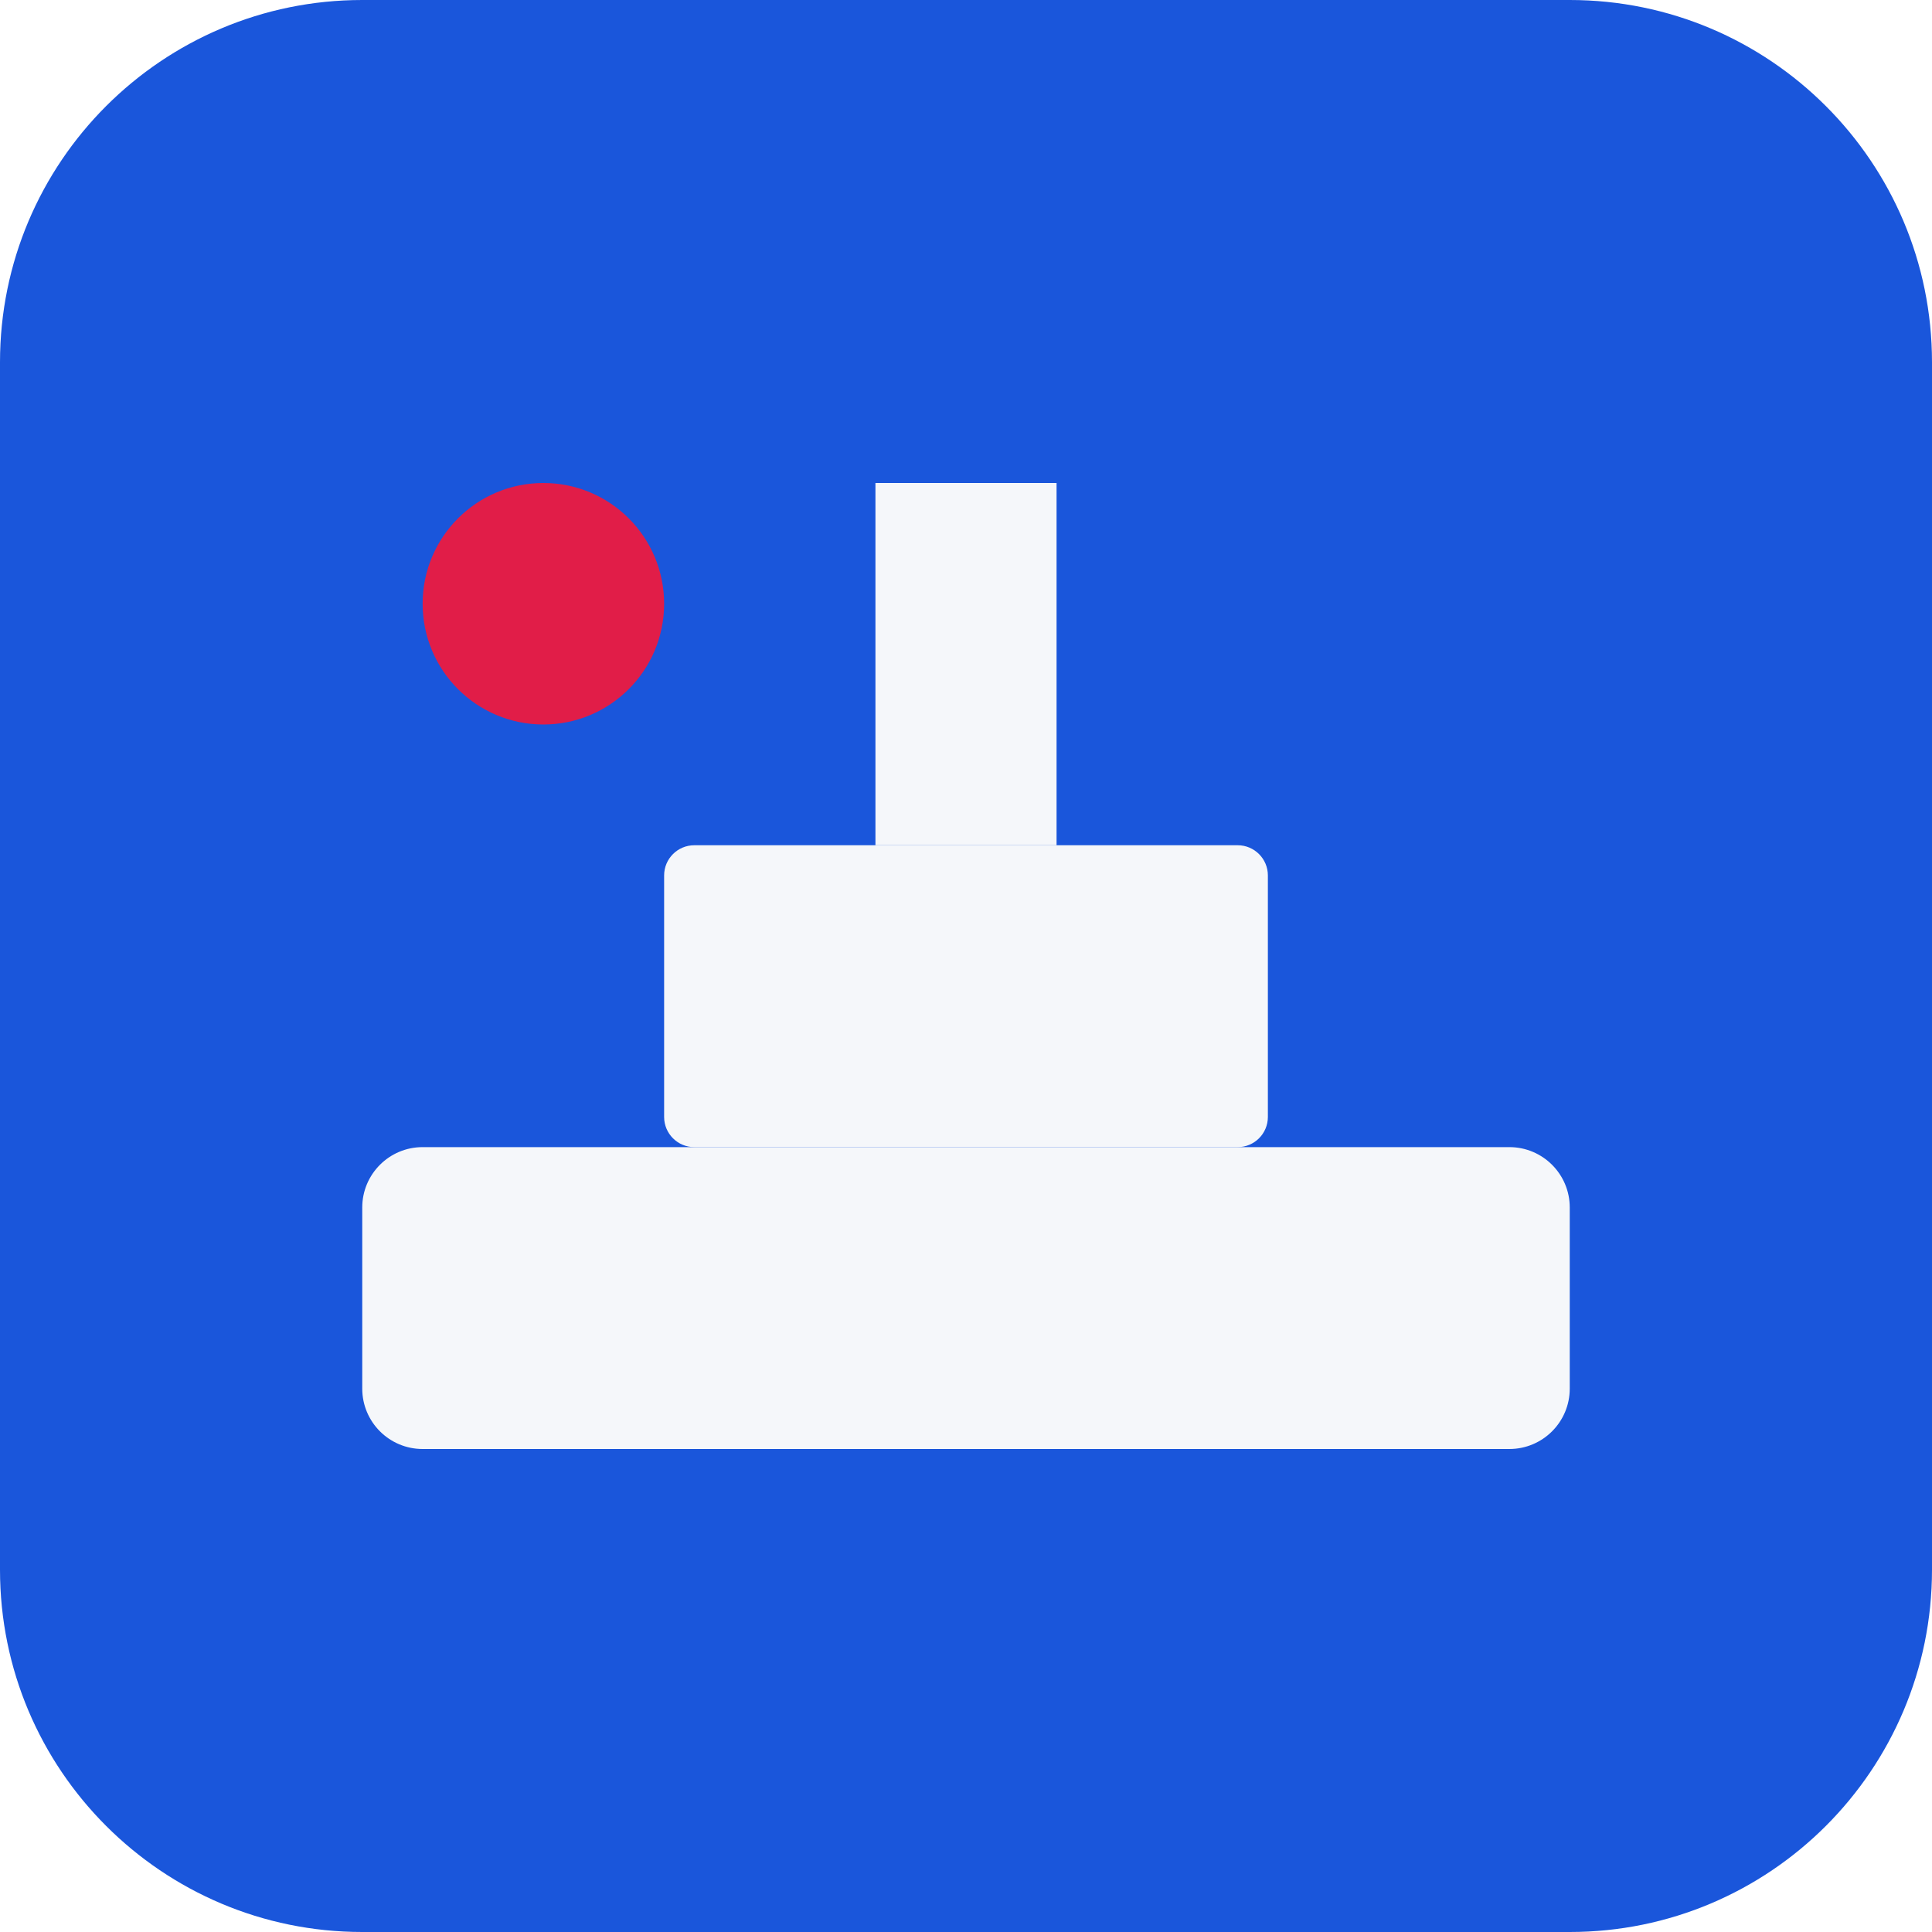
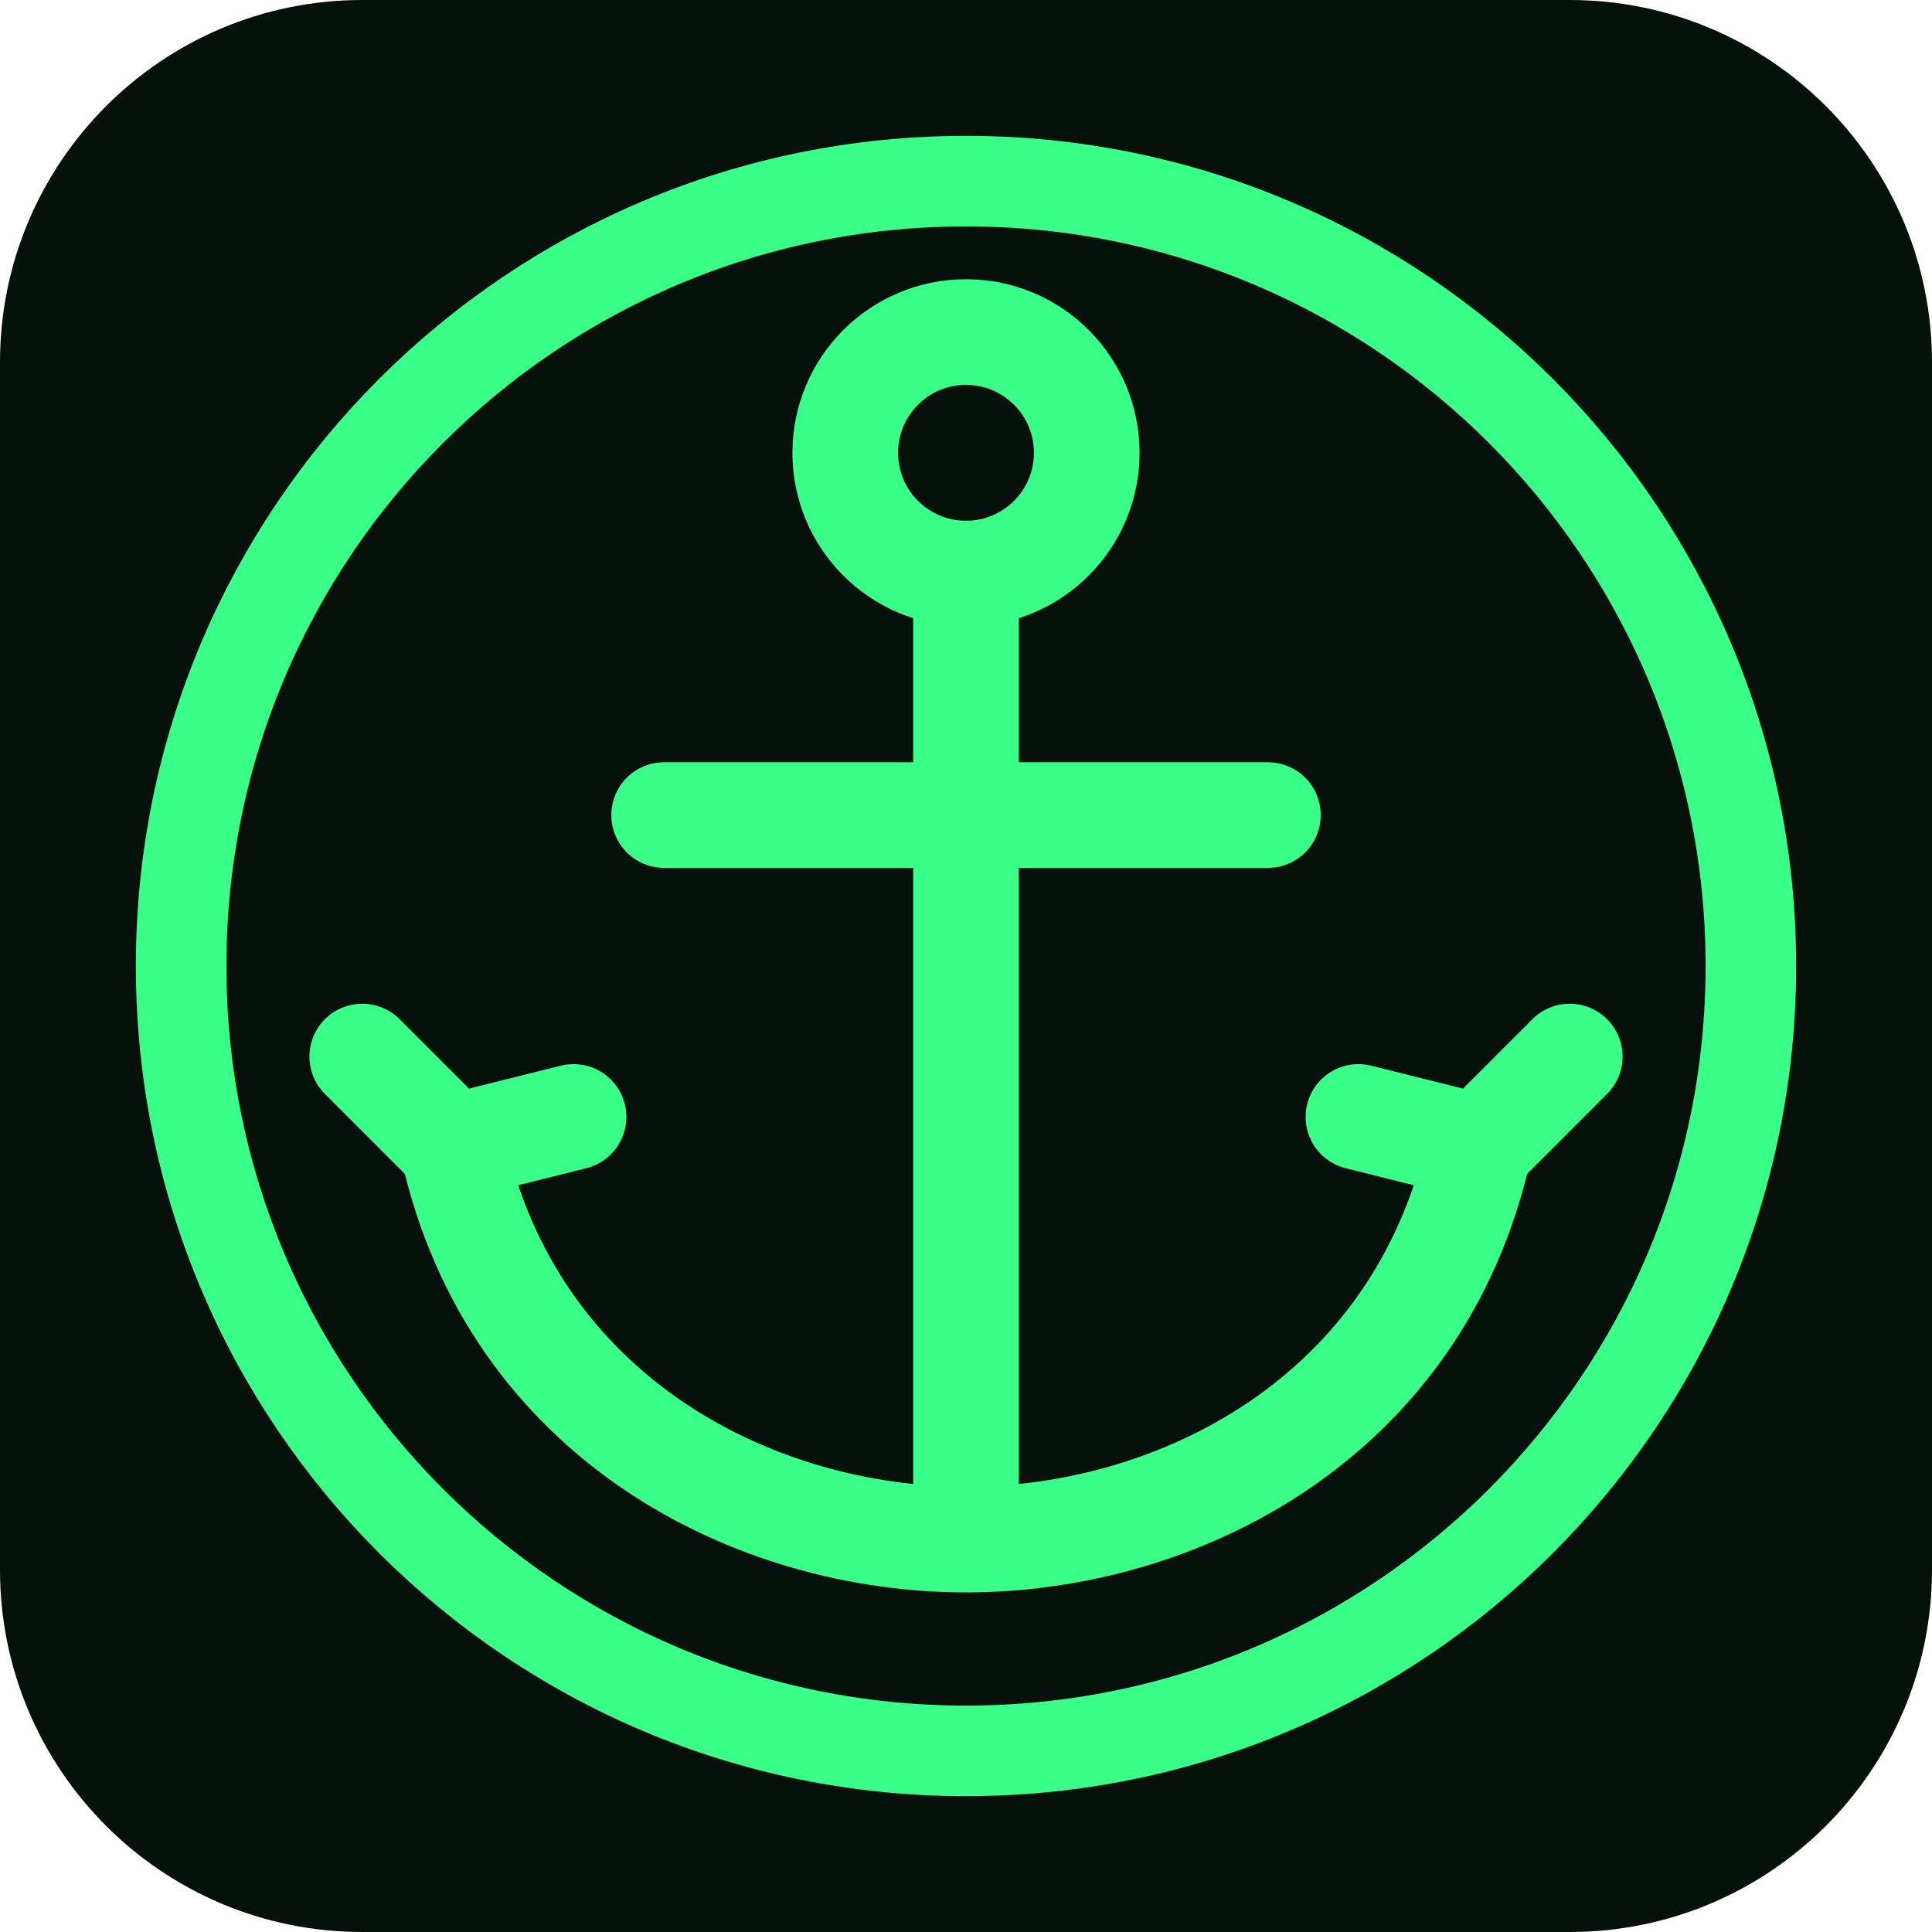
<svg xmlns="http://www.w3.org/2000/svg" viewBox="0 0 64 64">
-   <rect width="64" height="64" rx="12" fill="#1a56db" />
-   <g fill="#f5f7fa">
-     <rect x="12" y="38" width="40" height="10" rx="2" />
-     <rect x="22" y="28" width="20" height="10" rx="1" />
-     <rect x="29" y="16" width="6" height="12" />
+   <rect width="64" height="64" rx="12" fill="#07110c" />
+   <circle cx="32" cy="32" r="26" fill="none" stroke="#39ff88" stroke-width="3" />
+   <g fill="none" stroke="#39ff88" stroke-width="3.5" stroke-linecap="round" stroke-linejoin="round">
+     <circle cx="32" cy="15" r="4" />
+     <path d="M32 19v30" />
+     <path d="M22 27h20" />
+     <path d="M15 38c2 9 10 13 17 13s15-4 17-13" />
+     <path d="M15 38l-3-3M15 38l4-1M49 38l3-3M49 38l-4-1" />
  </g>
-   <circle cx="18" cy="20" r="4" fill="#e11d48" />
</svg>
